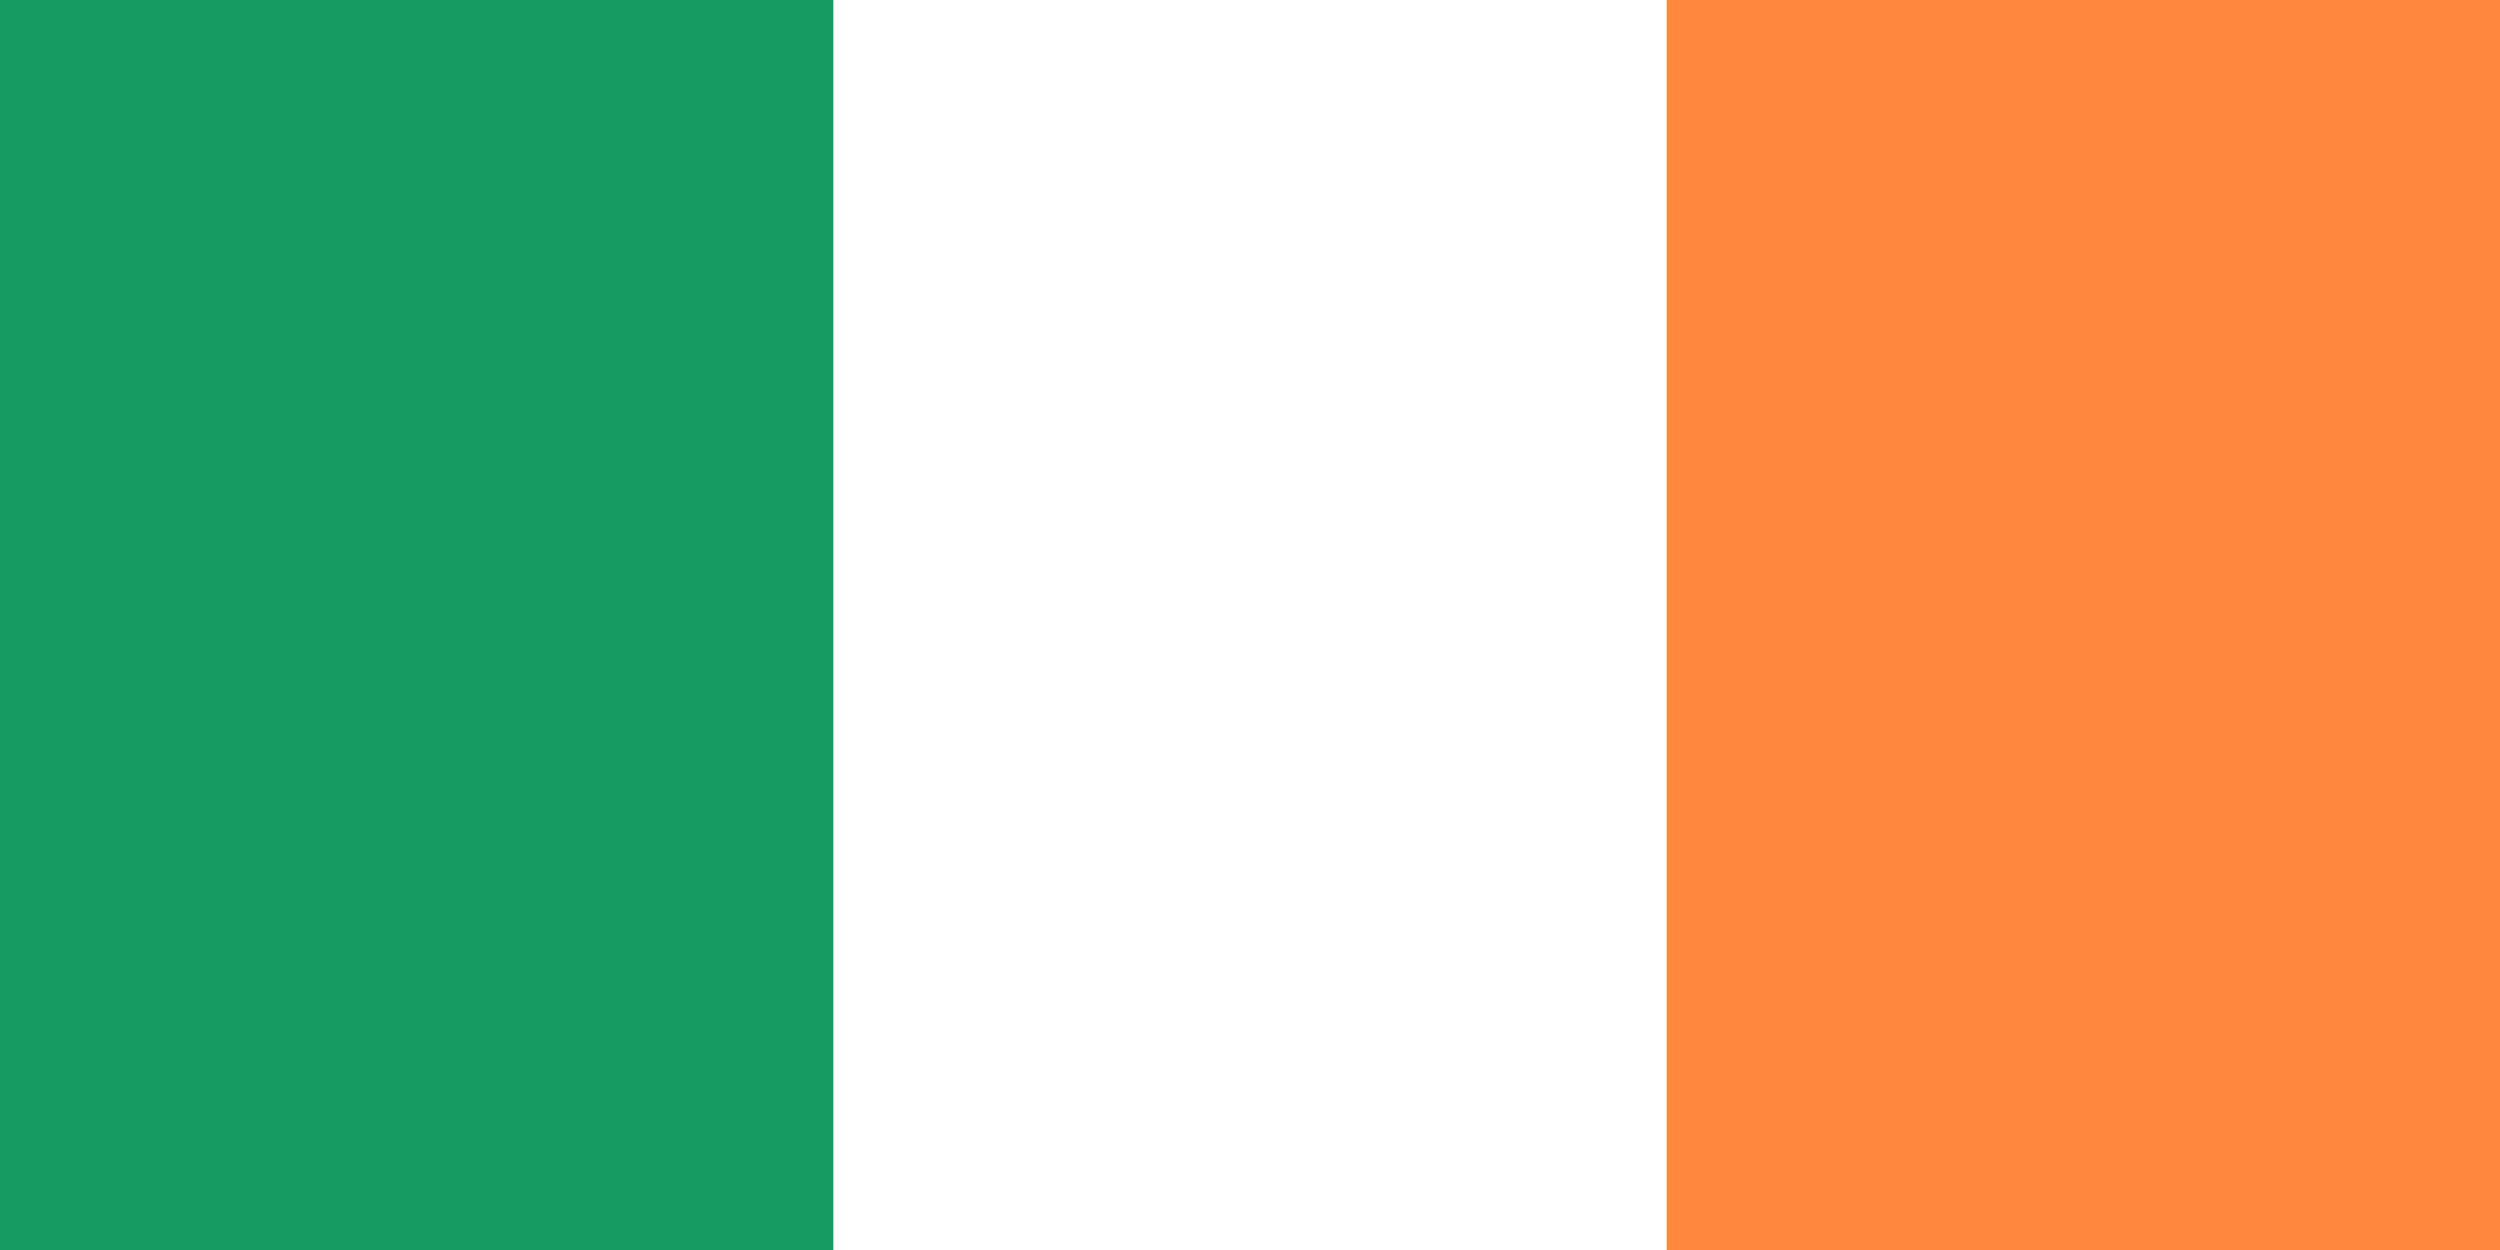
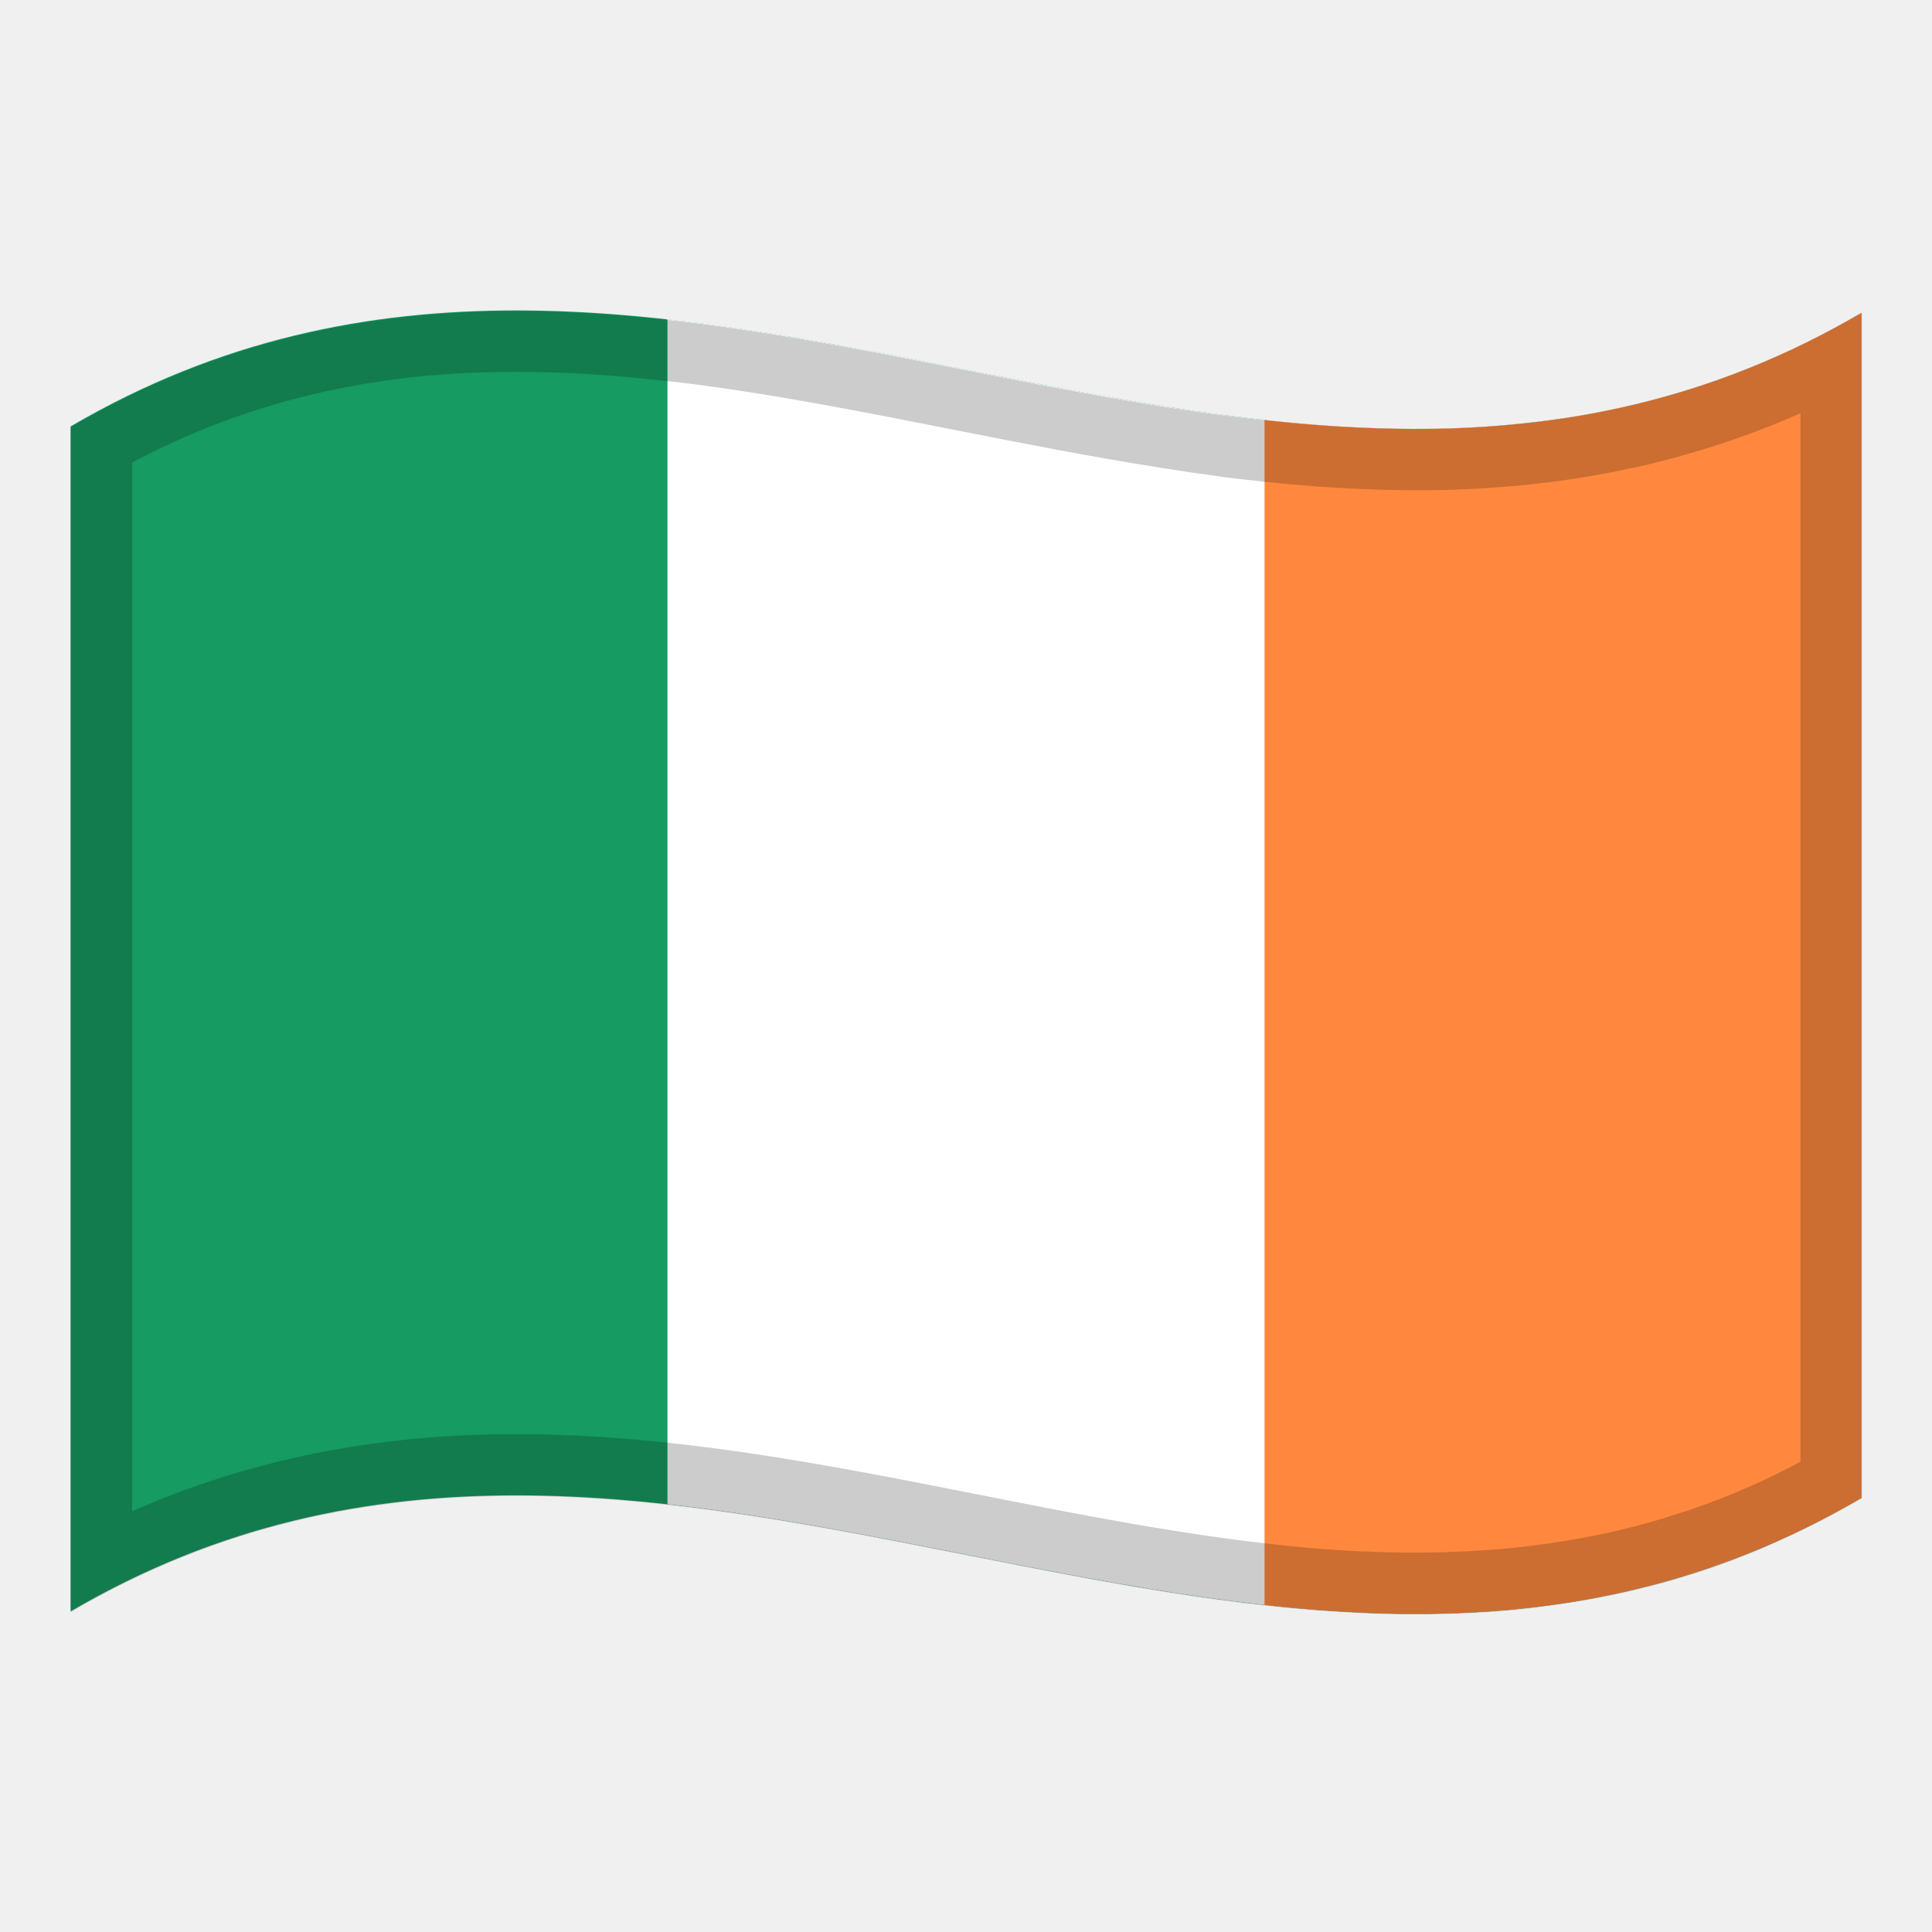
- <svg xmlns="http://www.w3.org/2000/svg" width="1200" height="600">
-   <rect fill="#169b62" width="1200" height="600" />
-   <rect fill="#fff" x="400" width="800" height="600" />
-   <rect fill="#ff883e" x="800" width="400" height="600" />
+ <svg xmlns="http://www.w3.org/2000/svg" version="1.1" id="Layer_1" x="0px" y="0px" viewBox="0 0 1260 1260" style="enable-background:new 0 0 1260 1260;" xml:space="preserve">
+   <g>
+     <g>
+       <path d="M46,278.1v772.8c389.3-228,778.7,153.9,1168-74V204C824.7,432,435.3,50.2,46,278.1z" fill="#169B62" />
+       <path d="M435.3,208.2V981c259.6,28.8,519.1,147.7,778.7-4.2V204C954.5,356,694.9,237,435.3,208.2z" fill="#FFFFFF" />
+       <path d="M824.7,273.9v772.8c129.8,14.4,259.6,6.1,389.3-69.8V204C1084.2,280.1,954.5,288.2,824.7,273.9z" fill="#FF883E" />
+     </g>
+     <path d="M1205.8,208.7c-0.6,0.4-1.3,0.7-1.9,1.1c-5.5,3.1-11,6-16.4,8.8c-0.6,0.3-1.1,0.6-1.7,0.9   c-5.5,2.8-11.1,5.6-16.6,8.2c-0.5,0.2-1,0.5-1.6,0.7c-5.6,2.6-11.2,5.1-16.8,7.5c-0.5,0.2-0.9,0.4-1.4,0.6   c-5.6,2.4-11.3,4.6-16.9,6.8c-0.4,0.2-0.9,0.3-1.3,0.5c-5.7,2.2-11.3,4.2-17,6.1c-0.4,0.1-0.8,0.3-1.2,0.4   c-5.7,1.9-11.4,3.8-17.1,5.5c-0.4,0.1-0.7,0.2-1.1,0.3c-5.7,1.7-11.5,3.3-17.2,4.8c-0.3,0.1-0.7,0.2-1,0.3   c-5.7,1.5-11.5,2.9-17.2,4.2c-0.3,0.1-0.7,0.1-1,0.2c-5.8,1.3-11.5,2.5-17.3,3.6c-0.3,0.1-0.6,0.1-1,0.2c-5.8,1.1-11.5,2.1-17.3,3   c-0.3,0-0.6,0.1-1,0.1c-5.8,0.9-11.5,1.7-17.3,2.4c-0.3,0-0.6,0.1-1,0.1c-5.8,0.7-11.5,1.3-17.3,1.9c-0.3,0-0.7,0.1-1,0.1   c-5.7,0.5-11.5,1-17.2,1.4c-0.3,0-0.7,0-1,0.1c-5.7,0.4-11.4,0.6-17,0.9c-0.5,0-1,0-1.5,0.1c-2.7,0.1-5.5,0.2-8.2,0.2   c-0.1,0-0.3,0-0.4,0c-2.5,0.1-5,0.1-7.4,0.1c-1,0-1.9,0-2.9,0c-1.9,0-3.7,0-5.6,0c-1.6,0-3.1,0-4.7,0c-1.5,0-3,0-4.4,0   s-2.8,0-4.2-0.1c-1,0-2.1,0-3.1-0.1c-2.8-0.1-5.6-0.1-8.4-0.2c-0.6,0-1.3,0-1.9-0.1c-1.8-0.1-3.6-0.1-5.3-0.2c-0.4,0-0.7,0-1.1,0   c-3.7-0.2-7.4-0.3-11.2-0.5c-0.1,0-0.2,0-0.3,0c-11.9-0.6-23.7-1.5-35.6-2.6c-0.4,0-0.8-0.1-1.2-0.1c-1.7-0.2-3.5-0.3-5.2-0.5   c-0.8-0.1-1.7-0.2-2.5-0.3c-2.3-0.2-4.6-0.5-6.9-0.7c-1.6-0.2-3.3-0.4-4.9-0.5c-0.9-0.1-1.9-0.2-2.8-0.3c-2-0.2-4.1-0.5-6.1-0.7   c-1.1-0.1-2.2-0.3-3.3-0.4c-1.9-0.2-3.8-0.5-5.7-0.7c-1.1-0.1-2.3-0.3-3.4-0.4c-1.6-0.2-3.2-0.4-4.8-0.6c-1.8-0.2-3.7-0.5-5.5-0.7   c-1.4-0.2-2.7-0.4-4.1-0.6c-1.4-0.2-2.9-0.4-4.3-0.6c-1-0.1-2.1-0.3-3.1-0.5c-2.8-0.4-5.6-0.8-8.4-1.2c-0.6-0.1-1.3-0.2-1.9-0.3   c-1.8-0.3-3.6-0.6-5.4-0.8c-0.3,0-0.6-0.1-0.9-0.1c-109.3-17.1-218.6-45.3-327.9-57.4v0.1c-129.8-14.4-259.5-6.1-389.3,69.8v772.8   c263.4-154.3,526.9-29.3,790.3-3c0.3,0,0.5,0.1,0.8,0.1c1.8,0.2,3.6,0.4,5.4,0.5c0.8,0.1,1.5,0.1,2.3,0.2c2.6,0.2,5.2,0.5,7.8,0.7   c1.2,0.1,2.4,0.2,3.6,0.3c1.3,0.1,2.7,0.2,4,0.3c1.5,0.1,3.1,0.2,4.6,0.3c1.6,0.1,3.2,0.2,4.7,0.3c1.8,0.1,3.5,0.2,5.3,0.3   c1.1,0.1,2.2,0.1,3.3,0.2c1.9,0.1,3.9,0.2,5.8,0.3c1.1,0.1,2.2,0.1,3.2,0.2c2,0.1,4.1,0.2,6.1,0.3c1,0,2,0.1,3,0.1   c2,0.1,4.1,0.1,6.1,0.2c1,0,1.9,0.1,2.9,0.1c2.1,0,4.2,0.1,6.2,0.1c1,0,2,0,3,0c2,0,4,0,6,0c1.1,0,2.1,0,3.2,0c2,0,4,0,6,0   c1.1,0,2.1,0,3.2,0c1.8,0,3.7-0.1,5.5-0.1c1.3,0,2.7-0.1,4-0.1c1.8,0,3.6-0.1,5.4-0.2c1.2,0,2.3-0.1,3.5-0.1   c1.6-0.1,3.3-0.1,4.9-0.2c1.7-0.1,3.3-0.2,5-0.2c1.6-0.1,3.1-0.2,4.7-0.3c1.3-0.1,2.6-0.2,3.9-0.2c1.4-0.1,2.8-0.2,4.2-0.3   c2-0.1,4-0.3,6-0.5c1.3-0.1,2.7-0.2,4-0.3c1.4-0.1,2.8-0.3,4.2-0.4c1.2-0.1,2.4-0.2,3.6-0.4c2.3-0.2,4.7-0.5,7-0.8   c1.1-0.1,2.2-0.3,3.3-0.4c1.5-0.2,3-0.4,4.5-0.6c1-0.1,2-0.3,3-0.4c2.6-0.3,5.2-0.7,7.8-1.1c0.9-0.1,1.9-0.3,2.8-0.4   c1.6-0.2,3.2-0.5,4.7-0.7c0.9-0.1,1.7-0.3,2.6-0.4c2.8-0.5,5.6-0.9,8.4-1.5c0.8-0.1,1.6-0.3,2.4-0.4c1.6-0.3,3.3-0.6,4.9-0.9   c0.8-0.1,1.5-0.3,2.3-0.5c2.9-0.6,5.9-1.2,8.8-1.8c0.7-0.2,1.5-0.3,2.2-0.5c1.7-0.4,3.3-0.7,5-1.1c0.7-0.2,1.5-0.3,2.2-0.5   c3-0.7,5.9-1.4,8.9-2.2c0.7-0.2,1.4-0.4,2.2-0.5c1.7-0.4,3.3-0.9,5-1.3c0.8-0.2,1.5-0.4,2.3-0.6c2.9-0.8,5.8-1.6,8.7-2.4   c0.8-0.2,1.6-0.5,2.4-0.7c1.6-0.5,3.2-1,4.9-1.5c0.8-0.3,1.7-0.5,2.5-0.8c2.7-0.8,5.5-1.7,8.2-2.6c0.9-0.3,1.8-0.6,2.7-0.9   c1.6-0.5,3.1-1,4.7-1.6c1-0.3,2-0.7,3-1c2.5-0.9,5-1.8,7.4-2.7c1.1-0.4,2.2-0.8,3.3-1.2c1.4-0.5,2.9-1.1,4.3-1.7   c1.2-0.5,2.4-1,3.7-1.4c2.1-0.8,4.3-1.7,6.4-2.6c1.4-0.6,2.7-1.1,4.1-1.7c1.3-0.6,2.6-1.1,3.9-1.7c1.5-0.6,3-1.3,4.5-2   c1.7-0.7,3.4-1.5,5.1-2.3c1.6-0.7,3.3-1.5,4.9-2.3c1.2-0.5,2.3-1.1,3.5-1.6c1.8-0.9,3.7-1.7,5.5-2.6c1.2-0.6,2.4-1.2,3.6-1.8   c2-1,4-2,5.9-3c1-0.5,2-1,2.9-1.5c2.2-1.1,4.4-2.3,6.7-3.5c0.6-0.3,1.3-0.7,1.9-1c2.3-1.3,4.7-2.6,7-3.9c0.8-0.4,1.6-0.9,2.4-1.3   c2.7-1.5,5.3-3,8-4.6l0,0l0,0v-0.1V204C1211.3,205.6,1208.6,207.1,1205.8,208.7z M1174,953.4c-1.4,0.8-2.9,1.5-4.3,2.3   c-0.9,0.5-1.8,0.9-2.7,1.4c-1.8,0.9-3.7,1.9-5.5,2.8c-1.1,0.6-2.2,1.1-3.3,1.6c-1.7,0.8-3.4,1.7-5.1,2.5c-1.1,0.5-2.1,1-3.2,1.5   c-1.5,0.7-3.1,1.4-4.6,2.1c-1.6,0.7-3.1,1.4-4.7,2.1c-1.4,0.6-2.8,1.2-4.2,1.8c-1.2,0.5-2.5,1-3.7,1.6c-1.2,0.5-2.5,1-3.7,1.5   c-2,0.8-3.9,1.6-5.9,2.4c-1.2,0.5-2.3,0.9-3.4,1.3c-1.3,0.5-2.7,1-4,1.5c-1,0.4-2,0.7-2.9,1.1h-0.1c-2.3,0.9-4.6,1.7-6.9,2.5   l-0.3,0.1c-0.8,0.3-1.7,0.6-2.5,0.9c-1.4,0.5-2.8,1-4.3,1.4c-0.7,0.2-1.5,0.5-2.2,0.7l-0.3,0.1c-2.5,0.8-5.1,1.6-7.6,2.4   c0,0-1.8,0.6-2.3,0.7c-1.5,0.5-3,0.9-4.5,1.4c-0.5,0.2-2.2,0.6-2.2,0.6c-2.7,0.8-5.4,1.5-8.1,2.3l-2.1,0.6   c-1.5,0.4-3.1,0.8-4.6,1.2l-2,0.5c-2.8,0.7-5.5,1.4-8.2,2l-2,0.5c-1.6,0.4-3.1,0.7-4.6,1l-2.1,0.4c-2.7,0.6-5.4,1.1-8.1,1.7   l-2.2,0.4c-1.5,0.3-3,0.6-4.5,0.9l-2.3,0.4c-2.6,0.5-5.2,0.9-7.8,1.3l-2.5,0.4c-1.4,0.2-2.9,0.5-4.4,0.7c-0.7,0.1-2.6,0.4-2.6,0.4   c-2.4,0.4-4.9,0.7-7.3,1c0,0-2,0.3-2.8,0.4c-1.4,0.2-2.8,0.4-4.2,0.5c-0.9,0.1-1.7,0.2-2.5,0.3l-0.6,0.1c-2.2,0.2-4.3,0.5-6.5,0.7   c-1.1,0.1-2.2,0.2-3.3,0.3c-1.3,0.1-2.6,0.2-3.9,0.4c-1.3,0.1-2.5,0.2-3.8,0.3c-1.9,0.2-3.7,0.3-5.6,0.4c-1.3,0.1-2.6,0.2-4,0.3   c-1.2,0.1-2.4,0.2-3.6,0.2c-1.5,0.1-3,0.2-4.4,0.3c-1.5,0.1-3.1,0.2-4.7,0.2c-1.5,0.1-3.1,0.1-4.6,0.2c-1.1,0-2.2,0.1-3.3,0.1   c-1.7,0.1-3.4,0.1-5.1,0.2c-1.2,0-2.5,0.1-3.8,0.1c-1.7,0-3.5,0.1-5.2,0.1c-1,0-2,0-3,0c-1.9,0-3.8,0-5.7,0c-1,0-2,0-3,0   c-1.9,0-3.8,0-5.7,0c-1,0-1.9,0-2.9,0c-2,0-3.9-0.1-5.9-0.1l-2.7-0.1c-2-0.1-3.9-0.1-5.9-0.2c-0.9,0-1.9-0.1-2.8-0.1   c-1.9-0.1-3.9-0.2-5.8-0.2c-1.1,0-2.1-0.1-3.1-0.1c-1.8-0.1-3.7-0.2-5.5-0.3c-1-0.1-2.1-0.1-3.1-0.2c-1.7-0.1-3.4-0.2-5-0.3   c-1.5-0.1-3-0.2-4.5-0.3s-3-0.2-4.4-0.3c-1.3-0.1-2.6-0.2-3.8-0.3s-2.3-0.2-3.5-0.3c-2.5-0.2-5-0.4-7.5-0.7l-2.1-0.2   c-1.8-0.2-3.5-0.3-5.2-0.5l-0.8-0.1c-66.8-6.7-135.8-20.3-202.4-33.5c-98.1-19.4-199.5-39.4-301.2-39.4   c-91.4,0-174,16.5-250.6,50.3v-684c36.9-19.5,74.6-33.9,114.8-43.7c42.5-10.4,86.9-15.4,135.8-15.4c29.5,0,60.3,1.8,94.3,5.6   l12.1,1.3c59.3,7.2,120.1,19.3,179,30.9c44.1,8.7,89.7,17.7,135,24.8c0,0,4.6,0.7,6.4,1l2,0.3c2.9,0.4,5.8,0.9,8.6,1.3l3.2,0.5   c1.5,0.2,2.9,0.4,4.4,0.6c1.4,0.2,2.8,0.4,4.2,0.6c1.9,0.3,3.8,0.5,5.6,0.8c1.7,0.2,3.3,0.4,5,0.7l3.6,0.5c2,0.2,3.9,0.5,5.9,0.7   l3.4,0.4c2.1,0.3,4.2,0.5,6.3,0.7l2.9,0.3c1.7,0.2,3.4,0.4,5.1,0.6c2.4,0.3,4.8,0.5,7.2,0.7l2.6,0.3c1.8,0.2,3.6,0.4,5.5,0.5   l1.2,0.1c12.6,1.2,25.1,2.1,37.1,2.7h0.2c3.9,0.2,7.8,0.4,11.7,0.6h1.2c1.8,0.1,3.7,0.1,5.5,0.2l2,0.1c2.9,0.1,5.9,0.2,8.8,0.2   c0,0,2.5,0.1,3.3,0.1c1.5,0,3,0,4.4,0.1c1.6,0,3.1,0,4.7,0c1.4,0,2.9,0,4.3,0h0.6c2,0,3.9,0,5.9,0c1,0,2,0,3.1,0   c2.6,0,5.3-0.1,7.9-0.1h-0.1h0.6c2.9-0.1,5.8-0.2,8.7-0.3l1.5-0.1c6-0.2,12.1-0.5,18.1-0.9l1.1-0.1c6.1-0.4,12.3-0.9,18.3-1.4   l1-0.1c6.2-0.6,12.4-1.3,18.4-2l1-0.1c6.2-0.8,12.4-1.6,18.5-2.6l1.1-0.2c6.1-1,12.4-2,18.5-3.2l1.1-0.2c6.1-1.2,12.4-2.5,18.5-3.8   l1-0.2c6.2-1.4,12.4-2.9,18.5-4.5l1.1-0.3c6.2-1.6,12.4-3.4,18.5-5.2l1.1-0.3c6.2-1.9,12.4-3.8,18.5-5.9l1.3-0.4   c6.1-2.1,12.2-4.3,18.3-6.6l1.4-0.5c6-2.3,12.1-4.8,18.1-7.3l1.5-0.6c2.5-1.1,5-2.2,7.6-3.3v683.9H1174z" enable-background="new" opacity="0.2" />
+   </g>
</svg>
